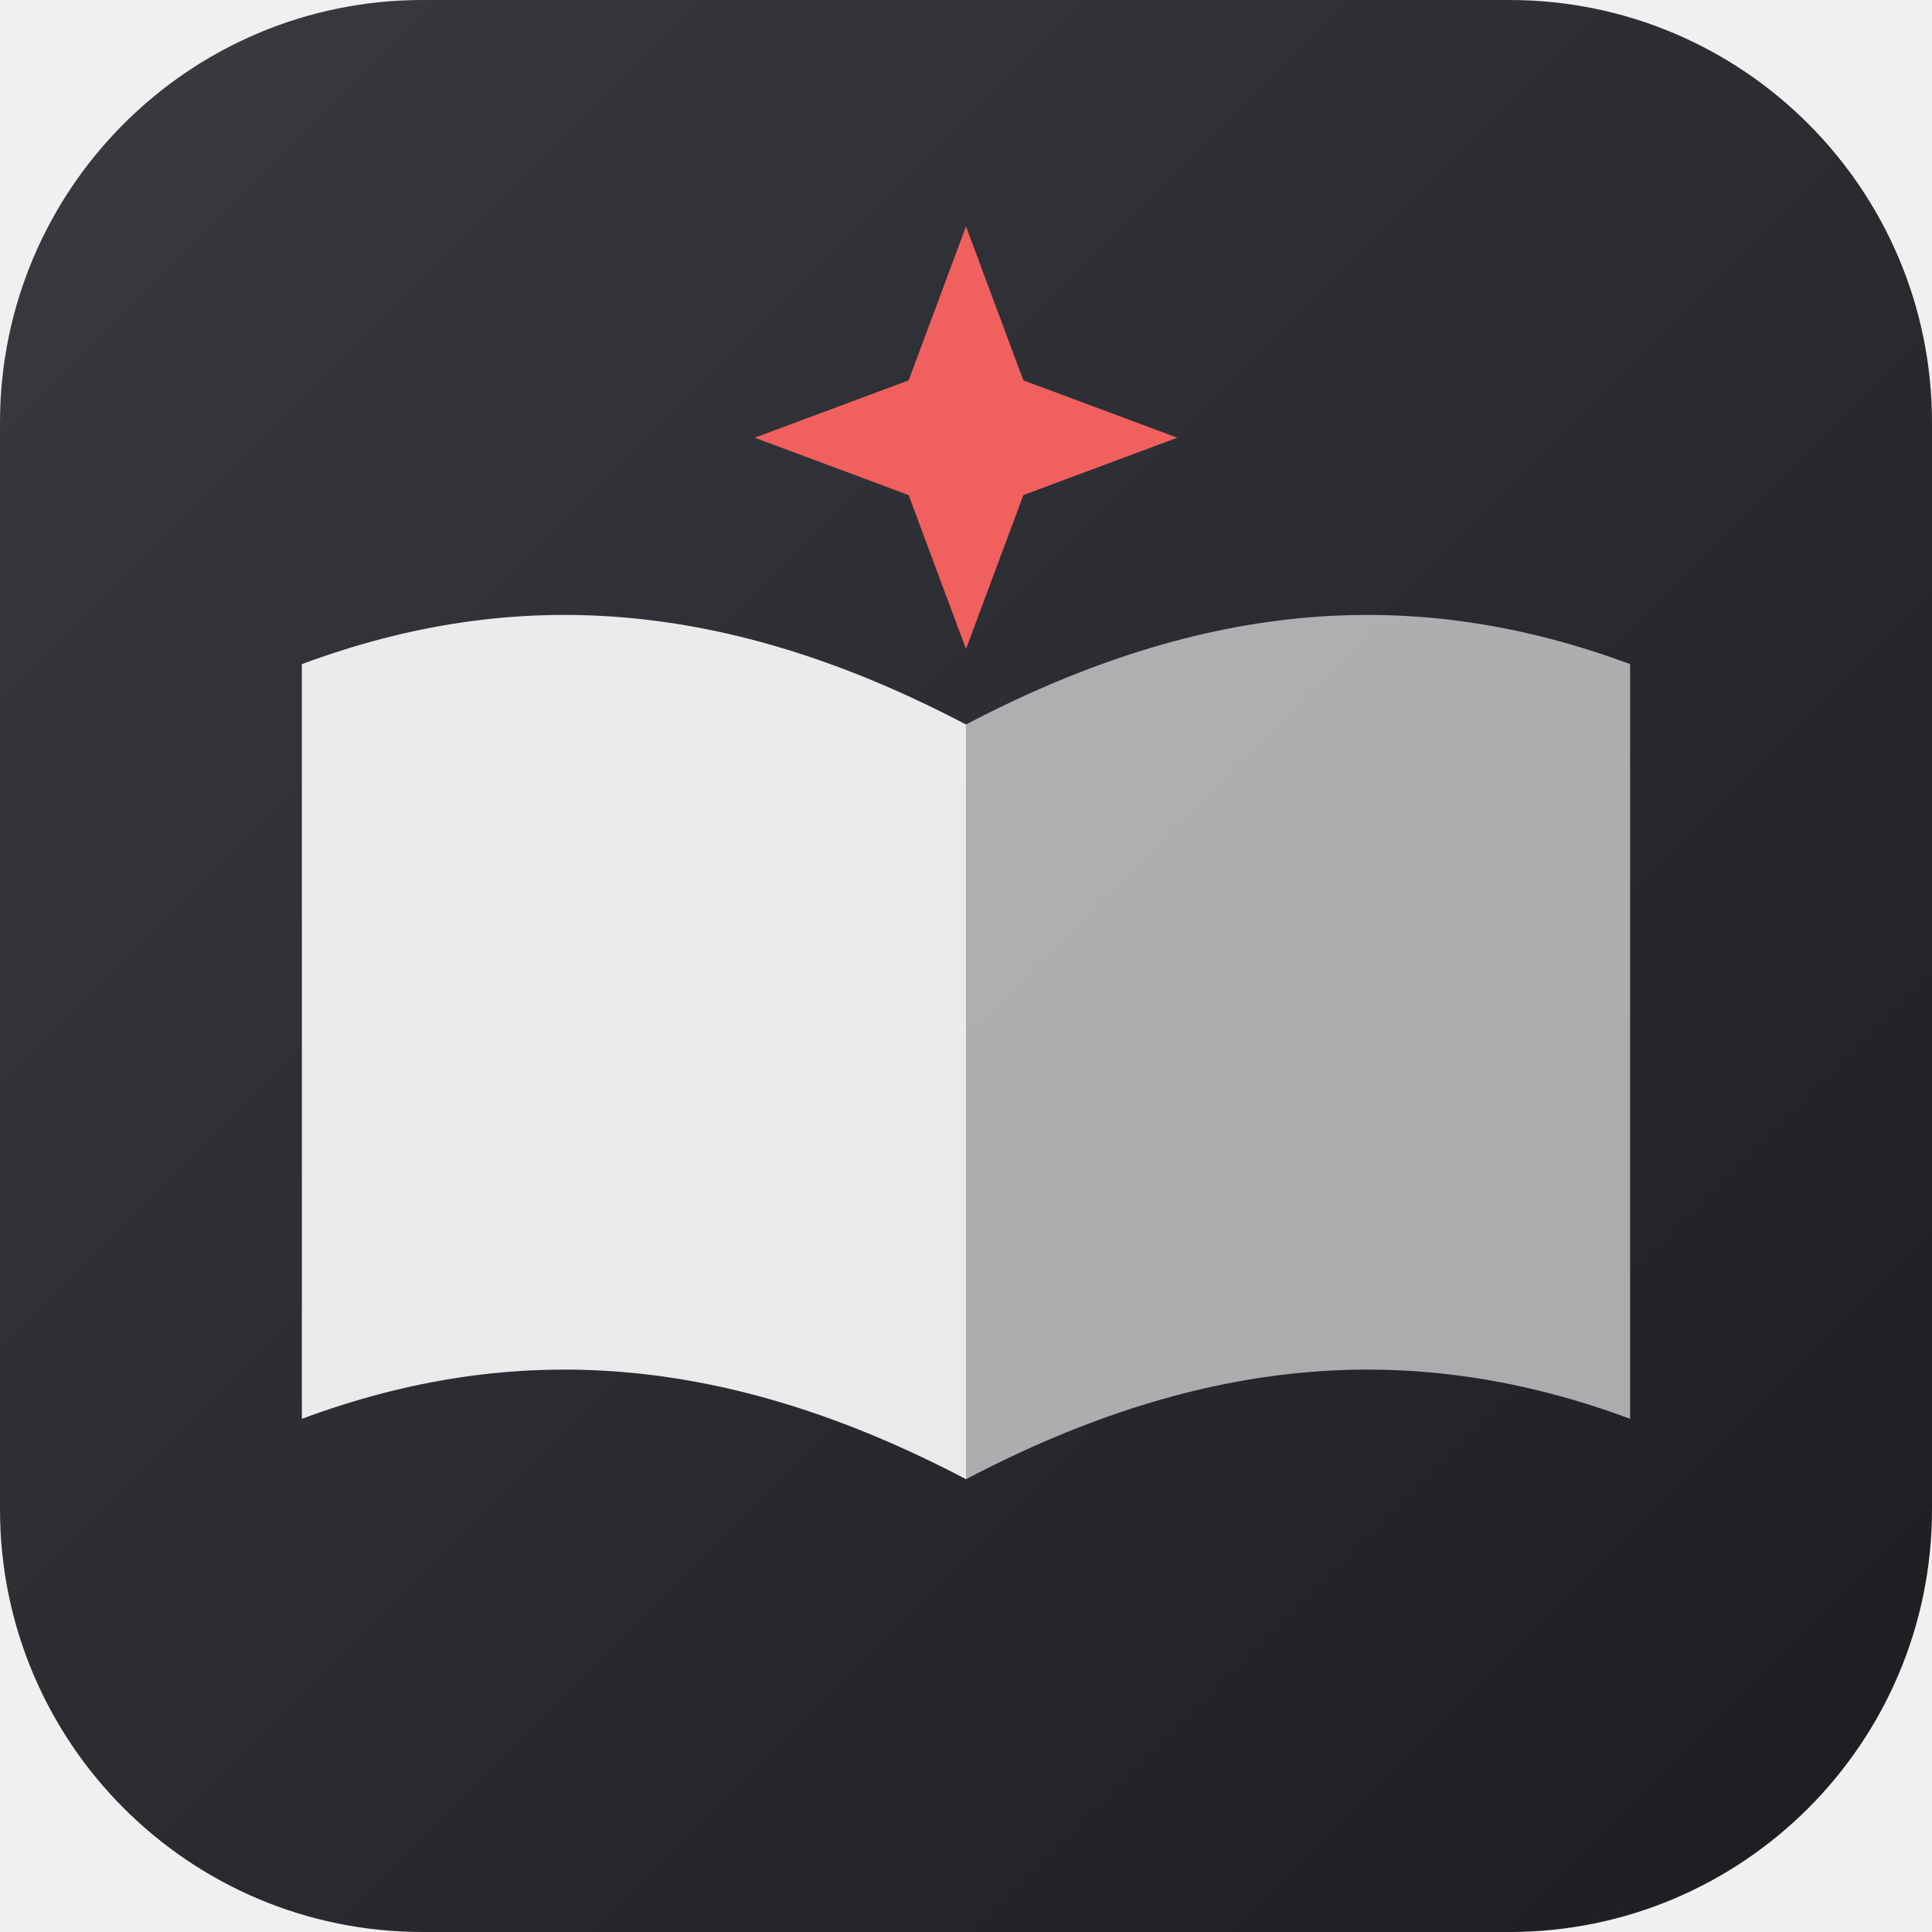
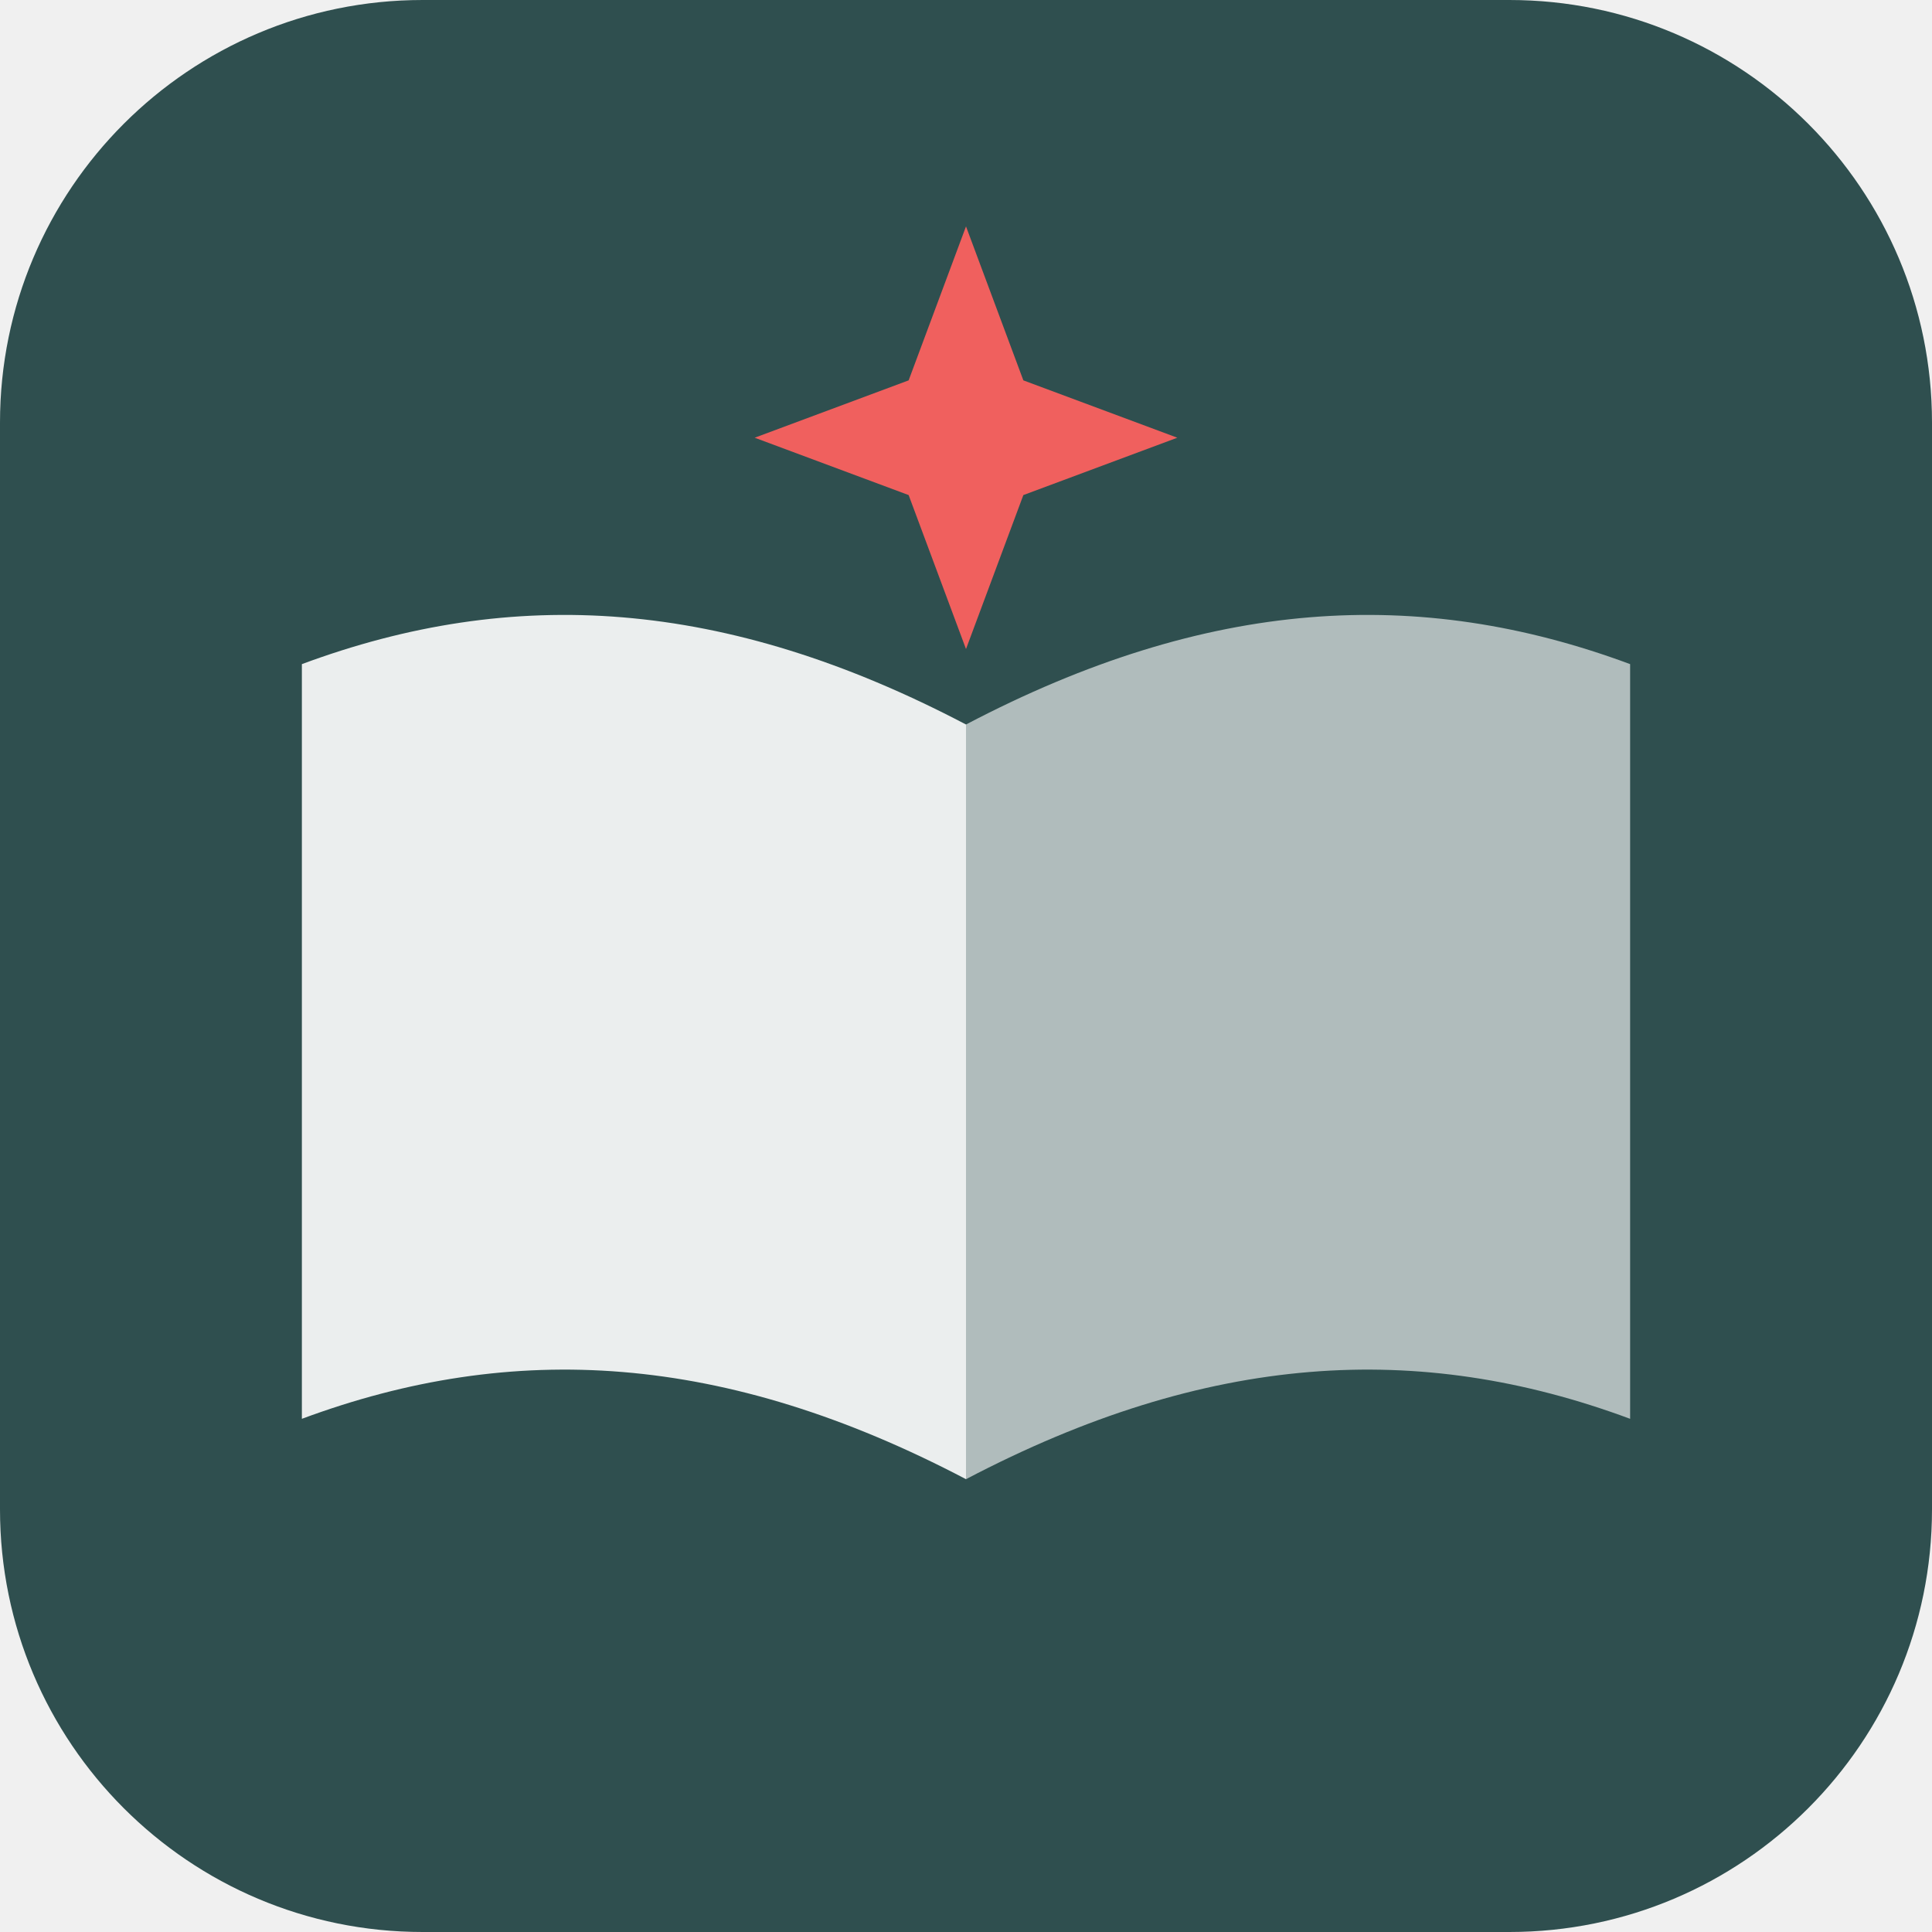
<svg xmlns="http://www.w3.org/2000/svg" viewBox="0 0 64 64">
  <defs>
    <linearGradient id="g" x1="0" y1="0" x2="1" y2="1">
-       <stop offset="0" stop-color="#3A3B41" />
-       <stop offset="1" stop-color="#1C1D20" />
+       <stop offset="0" stop-color="#2F4F4F" />
+       <stop offset="1" stop-color="#2F4F4F" />
    </linearGradient>
  </defs>
  <rect width="64" height="64" rx="14" fill="url(#g)" />
  <path d="M10 22c7-2.6 14-2.2 22 2v25c-8-4.2-15-4.6-22-2Z" fill="#fff" opacity=".9" />
  <path d="M54 22c-7-2.6-14-2.2-22 2v25c8-4.2 15-4.6 22-2Z" fill="#fff" opacity=".62" />
  <path d="M32 7.5l1.9 5.1 5.1 1.9-5.1 1.9L32 21.5l-1.9-5.1-5.1-1.9 5.1-1.9Z" fill="#F0605E" />
</svg>
